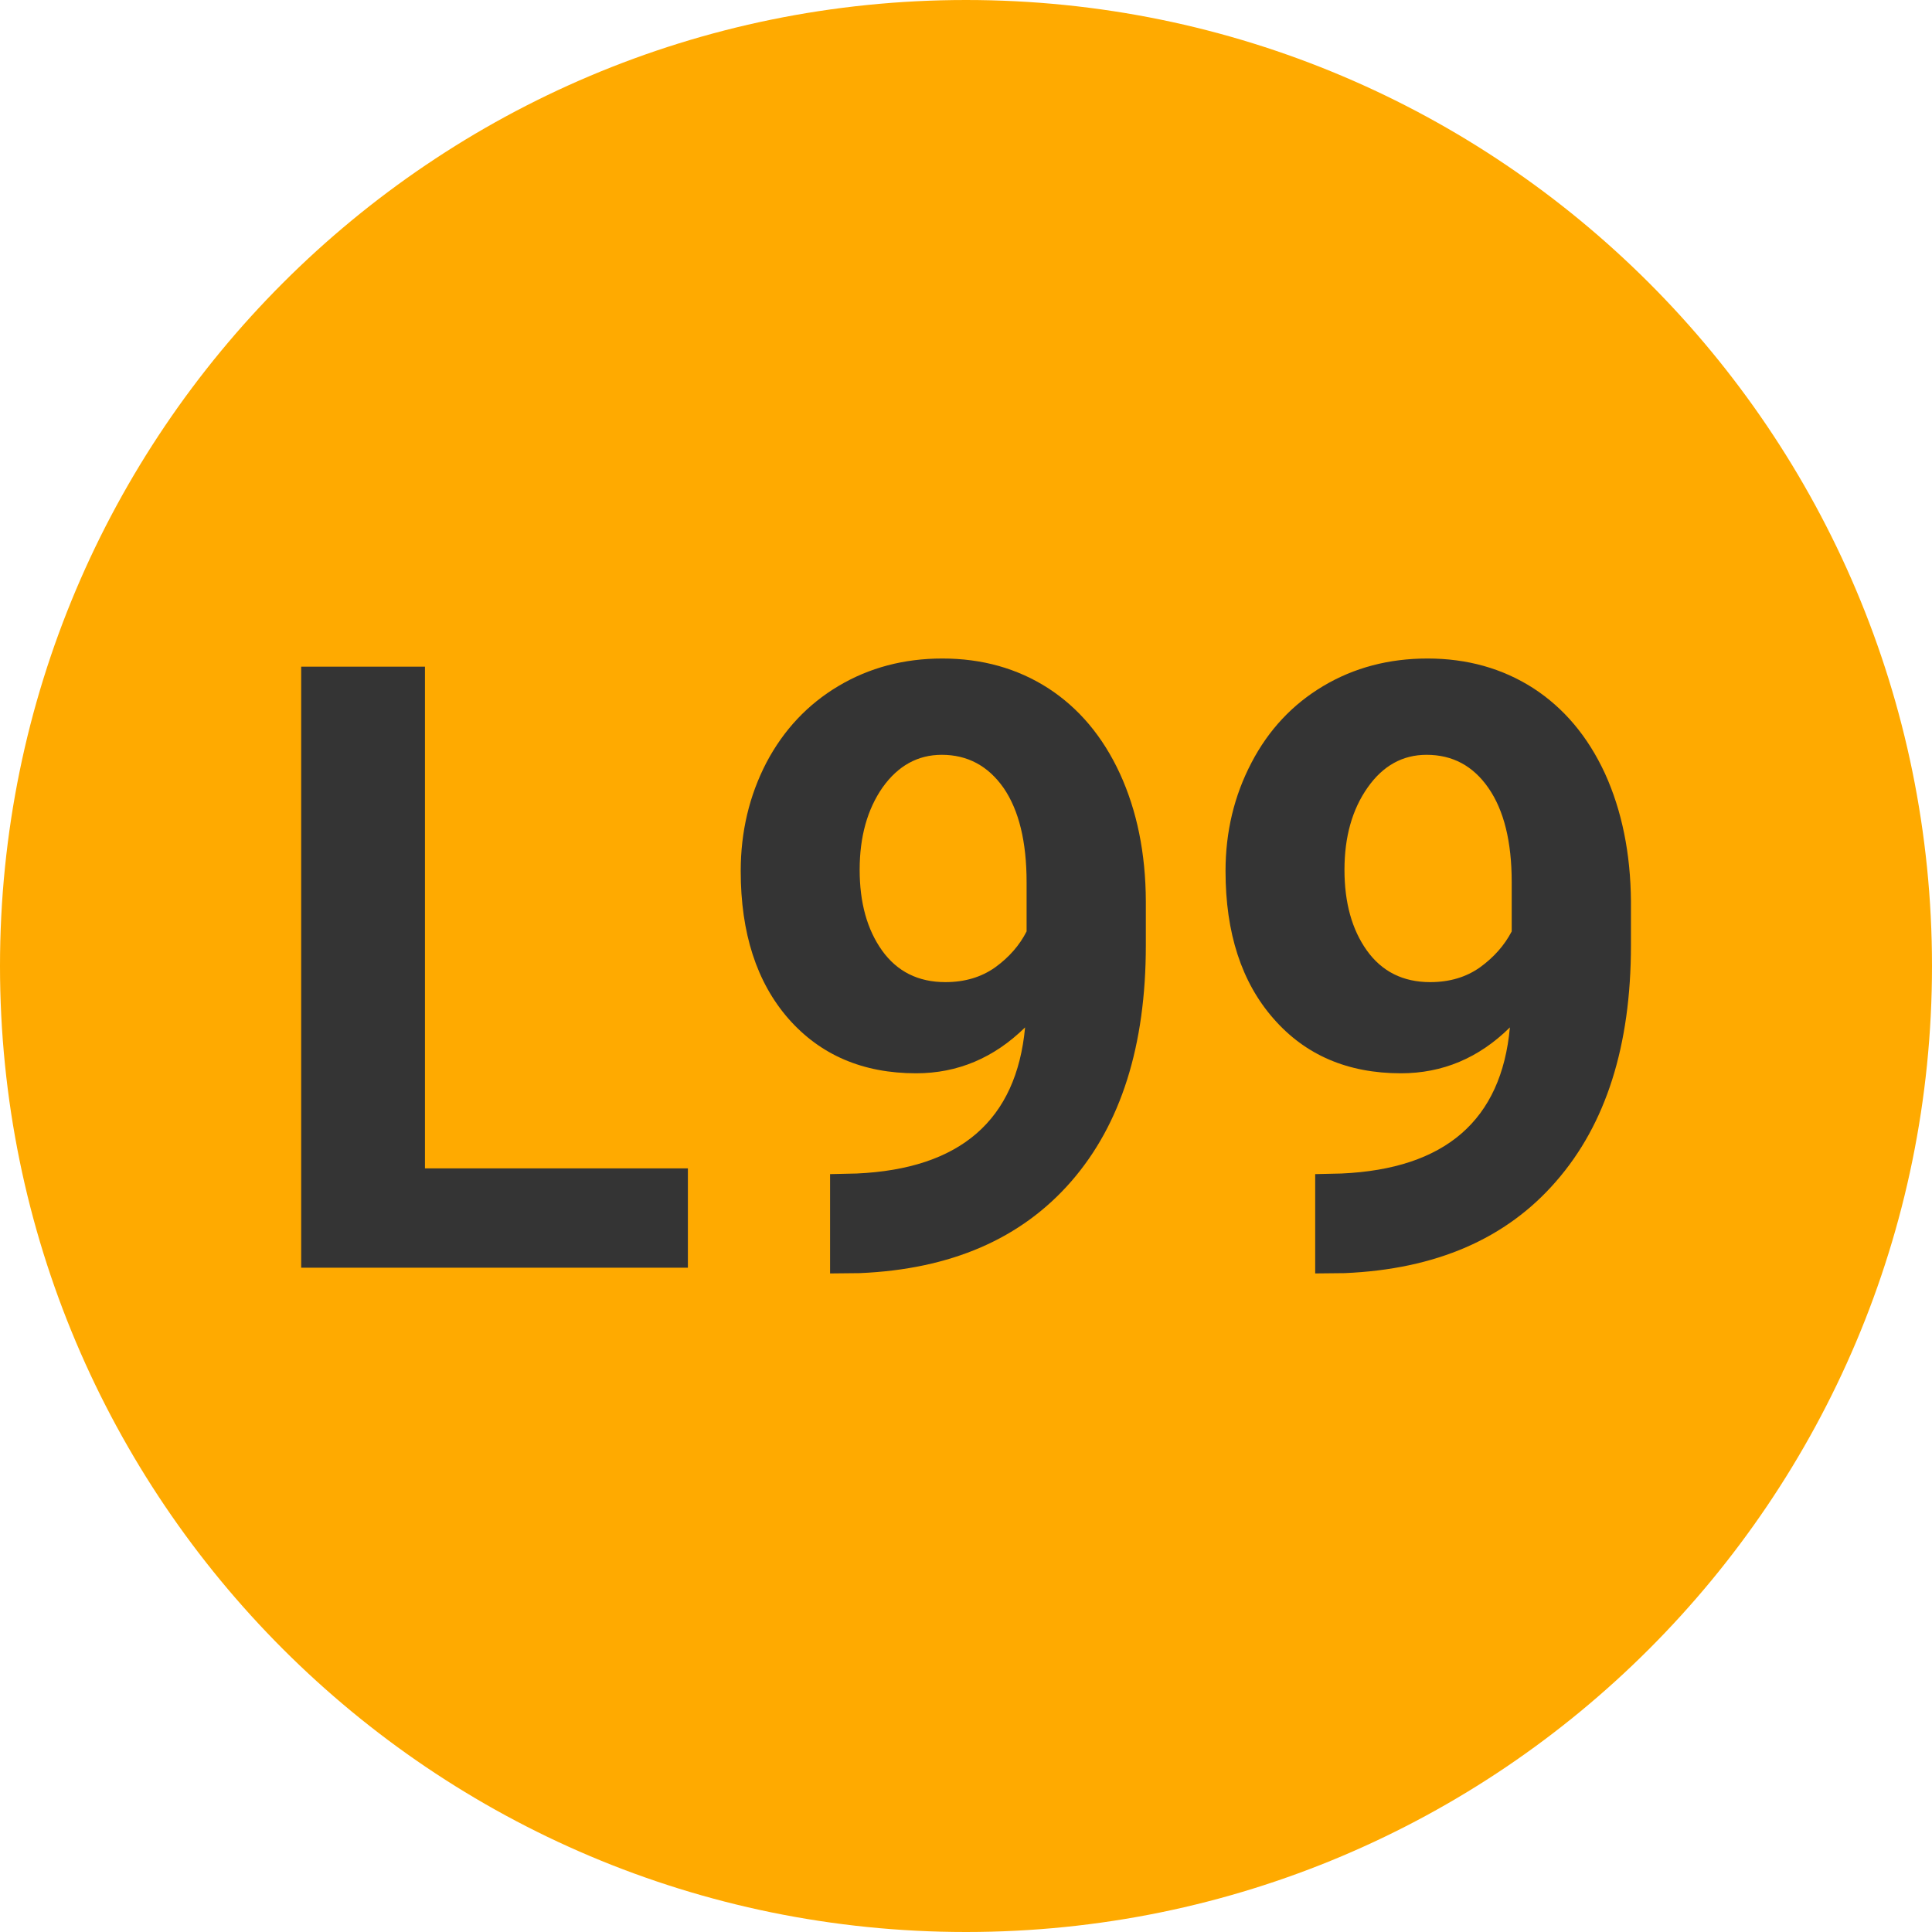
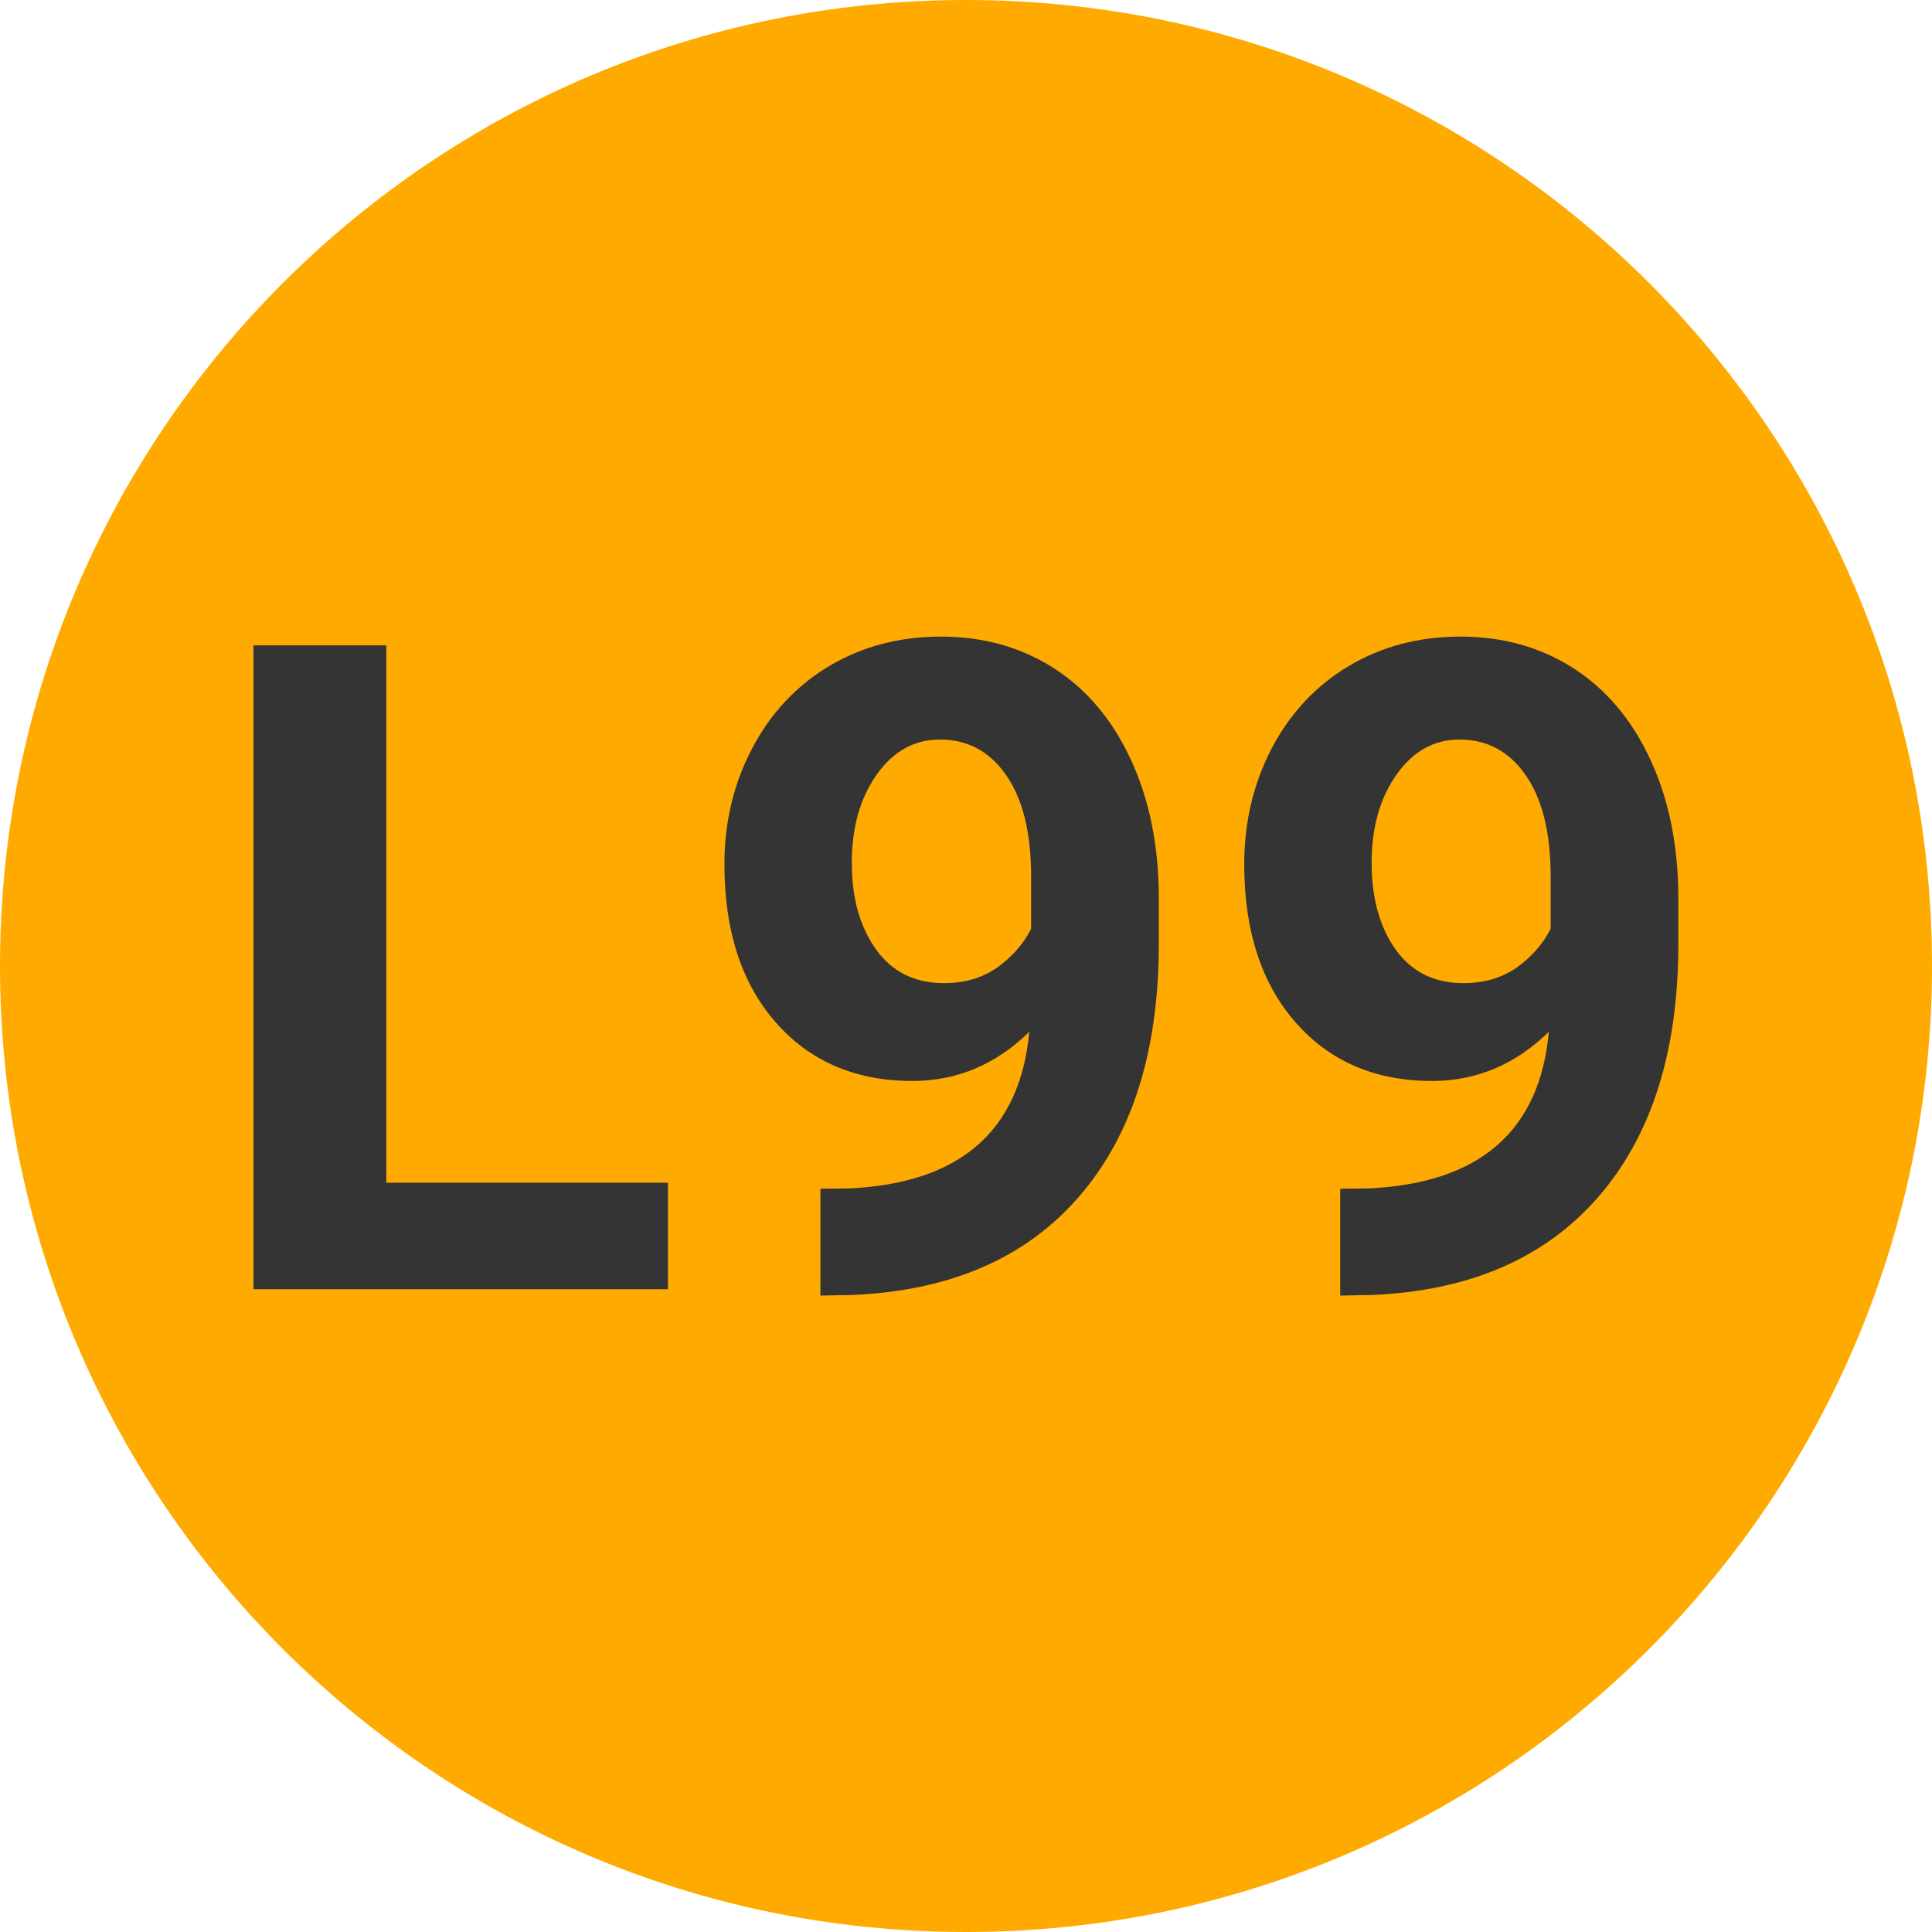
- <svg xmlns="http://www.w3.org/2000/svg" width="64" height="64">
+ <svg xmlns="http://www.w3.org/2000/svg" width="64" height="64" viewBox="0 0 64 64">
  <circle cx="32" cy="32" r="32" fill="#FFAA00" />
-   <g transform="translate(8.197266 41.99414)">
-     <path d="M5.88-19.91L5.88-3.29L14.59-3.29L14.59 0L1.78 0L1.78-19.91L5.88-19.91ZM25.76-7.96L25.76-7.96Q24.21-6.44 22.15-6.44L22.15-6.44Q19.51-6.44 17.92-8.25Q16.34-10.06 16.34-13.14L16.34-13.14Q16.34-15.09 17.19-16.73Q18.05-18.36 19.58-19.27Q21.11-20.18 23.02-20.18L23.02-20.18Q24.99-20.18 26.52-19.20Q28.05-18.21 28.90-16.37Q29.75-14.52 29.76-12.14L29.76-12.14L29.76-10.68Q29.76-5.70 27.29-2.86Q24.81-0.01 20.28 0.18L20.28 0.18L19.30 0.19L19.30-3.10L20.18-3.12Q25.33-3.35 25.76-7.96ZM23.12-9.46L23.12-9.46Q24.08-9.46 24.77-9.95Q25.46-10.45 25.81-11.14L25.81-11.14L25.81-12.77Q25.81-14.78 25.05-15.89Q24.28-16.99 23.00-16.99L23.00-16.99Q21.81-16.99 21.04-15.91Q20.28-14.82 20.28-13.18L20.28-13.18Q20.28-11.55 21.02-10.51Q21.77-9.46 23.12-9.46ZM41.82-7.96L41.82-7.96Q40.28-6.44 38.21-6.44L38.21-6.44Q35.57-6.44 33.99-8.25Q32.40-10.06 32.40-13.14L32.40-13.14Q32.40-15.09 33.26-16.73Q34.11-18.36 35.64-19.27Q37.17-20.18 39.09-20.18L39.09-20.18Q41.06-20.18 42.59-19.20Q44.12-18.21 44.97-16.37Q45.81-14.52 45.83-12.14L45.83-12.14L45.83-10.68Q45.83-5.70 43.35-2.86Q40.88-0.01 36.34 0.18L36.34 0.18L35.37 0.19L35.37-3.10L36.24-3.12Q41.40-3.35 41.82-7.96ZM39.18-9.46L39.18-9.46Q40.14-9.46 40.83-9.95Q41.52-10.45 41.88-11.14L41.88-11.14L41.88-12.77Q41.88-14.78 41.11-15.89Q40.35-16.99 39.06-16.99L39.06-16.99Q37.87-16.99 37.11-15.91Q36.34-14.82 36.34-13.18L36.34-13.18Q36.34-11.55 37.08-10.51Q37.83-9.46 39.18-9.46Z" fill="#343434" />
+   <g transform="translate(6.49707 42.70801)">
+     <path d="M6.30-21.33L6.30-3.53L15.63-3.53L15.63 0L1.90 0L1.90-21.33L6.30-21.33ZM27.60-8.53L27.60-8.53Q25.94-6.90 23.73-6.90L23.73-6.90Q20.90-6.90 19.20-8.84Q17.50-10.78 17.50-14.08L17.50-14.08Q17.50-16.17 18.42-17.92Q19.34-19.67 20.98-20.65Q22.62-21.62 24.67-21.62L24.67-21.62Q26.78-21.62 28.42-20.57Q30.06-19.51 30.97-17.53Q31.88-15.56 31.89-13.01L31.89-13.01L31.89-11.44Q31.89-6.11 29.24-3.06Q26.59-0.01 21.72 0.19L21.72 0.19L20.68 0.21L20.68-3.33L21.62-3.34Q27.14-3.59 27.60-8.53ZM24.77-10.14L24.77-10.14Q25.80-10.14 26.54-10.66Q27.28-11.19 27.66-11.94L27.66-11.94L27.66-13.68Q27.66-15.83 26.84-17.02Q26.02-18.21 24.64-18.21L24.64-18.21Q23.36-18.21 22.54-17.04Q21.72-15.88 21.72-14.12L21.72-14.12Q21.72-12.38 22.52-11.26Q23.32-10.14 24.77-10.14ZM44.81-8.53L44.81-8.53Q43.15-6.90 40.94-6.90L40.94-6.90Q38.12-6.90 36.42-8.84Q34.72-10.78 34.72-14.08L34.72-14.08Q34.72-16.17 35.63-17.92Q36.55-19.67 38.19-20.65Q39.83-21.62 41.88-21.62L41.88-21.62Q43.99-21.62 45.63-20.57Q47.27-19.51 48.18-17.53Q49.09-15.56 49.10-13.01L49.10-13.01L49.10-11.44Q49.10-6.11 46.45-3.06Q43.80-0.01 38.94 0.19L38.94 0.19L37.90 0.21L37.90-3.33L38.83-3.34Q44.36-3.59 44.81-8.53ZM41.98-10.14L41.98-10.14Q43.01-10.14 43.75-10.66Q44.49-11.19 44.87-11.94L44.87-11.94L44.87-13.68Q44.87-15.83 44.05-17.02Q43.23-18.21 41.85-18.21L41.85-18.21Q40.58-18.21 39.76-17.04Q38.94-15.88 38.94-14.12L38.94-14.12Q38.94-12.38 39.73-11.26Q40.53-10.14 41.98-10.14Z" fill="#343434" />
  </g>
</svg>
